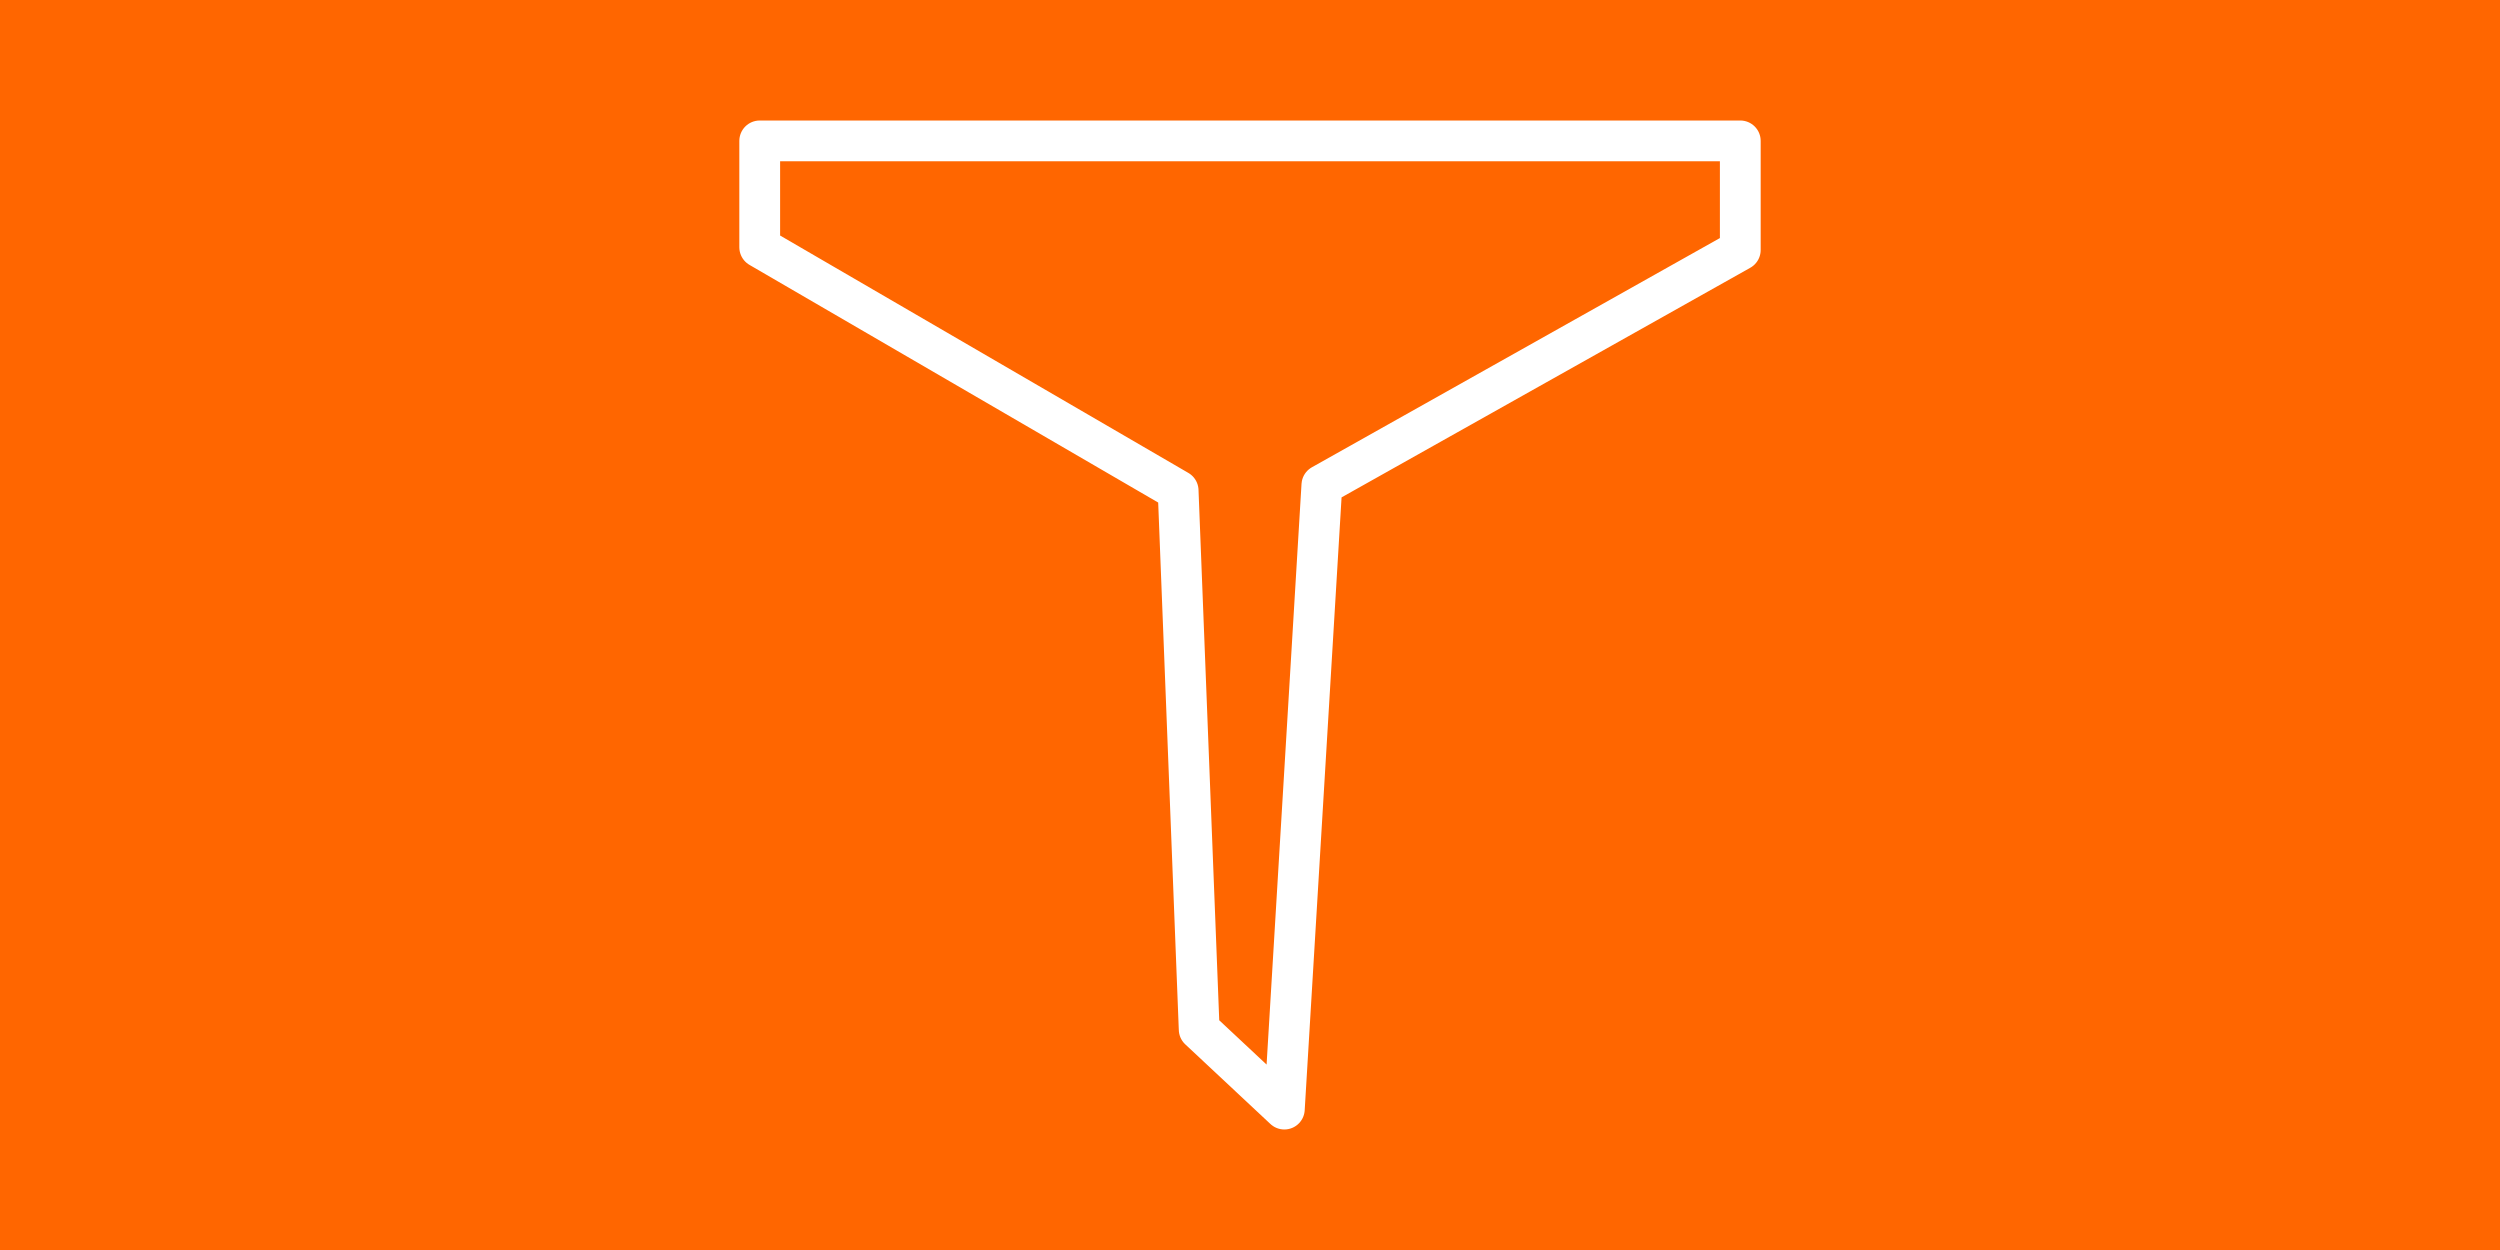
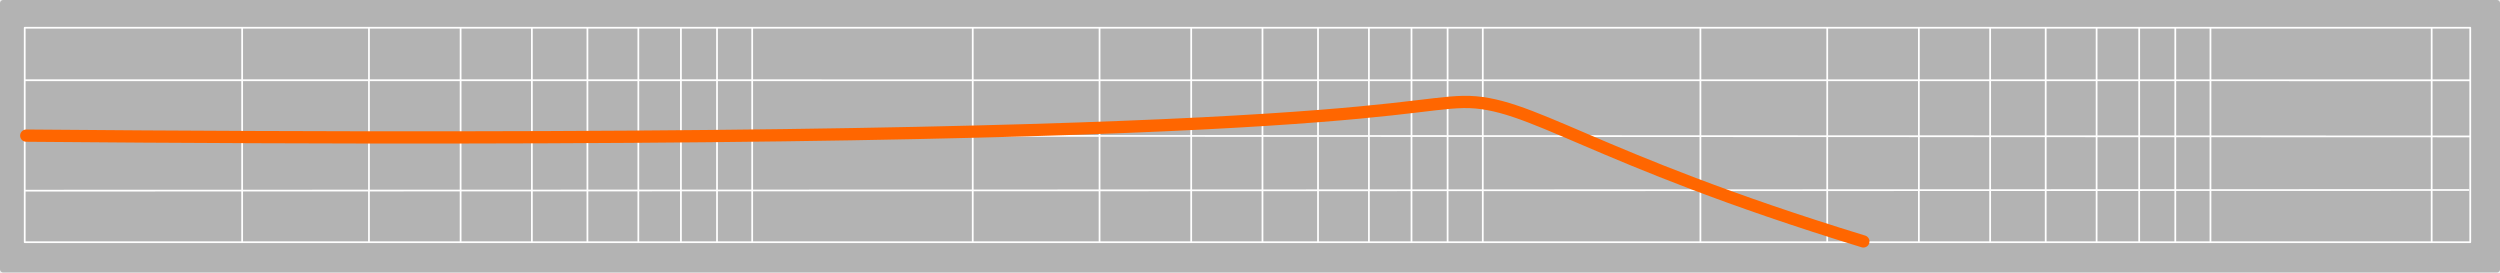
- <svg xmlns="http://www.w3.org/2000/svg" width="300" height="150" viewBox="0 0 300 150" id="svg2" version="1.1">
-   <defs id="defs4" />
-   <g id="layer1" transform="translate(-88.43755,-887.6187)">
-     <rect style="opacity:1;fill:#ff6600;fill-opacity:1;stroke:#ff6600;stroke-width:1.775;stroke-linecap:round;stroke-miterlimit:4;stroke-dasharray:none;stroke-dashoffset:0;stroke-opacity:1" id="rect4134" width="298.225" height="148.225" x="89.325" y="888.506" />
-     <path style="fill:none;fill-rule:evenodd;stroke:#ffffff;stroke-width:4.894;stroke-linecap:butt;stroke-linejoin:round;stroke-miterlimit:4;stroke-dasharray:none;stroke-opacity:1" d="m 179.604,904.527 0,12.762 50.209,29.196 2.527,64.667 10.218,9.558 4.505,-74.885 50.209,-28.207 0,-13.092 z" id="path4138" />
-   </g>
+ <svg xmlns="http://www.w3.org/2000/svg" id="svg4230" version="1.1" width="1423.438" height="155.131" viewBox="0 0 1423.438 155.131">
+   <defs id="defs4234" />
+   <rect style="fill:#b3b3b3;fill-opacity:1;stroke:#b3b3b3;stroke-width:3.543;stroke-linecap:round;stroke-linejoin:round;stroke-miterlimit:4;stroke-dasharray:none;stroke-opacity:1" id="rect4856" width="1419.894" height="151.587" x="1.772" y="1.772" />
+   <path style="fill:none;fill-rule:evenodd;stroke:#ffffff;stroke-width:1;stroke-linecap:butt;stroke-linejoin:miter;stroke-miterlimit:4;stroke-dasharray:none;stroke-opacity:1" d="m 137.871,15.82 0,122.065" id="path4782" />
+   <path style="fill:none;fill-rule:evenodd;stroke:#ffffff;stroke-width:1;stroke-linecap:butt;stroke-linejoin:miter;stroke-miterlimit:4;stroke-dasharray:none;stroke-opacity:1" d="m 210.078,137.885 0,-122.065" id="path4784" />
+   <path style="fill:none;fill-rule:evenodd;stroke:#ffffff;stroke-width:1;stroke-linecap:butt;stroke-linejoin:miter;stroke-miterlimit:4;stroke-dasharray:none;stroke-opacity:1" d="m 262.257,15.82 0,122.065" id="path4786" />
+   <path style="fill:none;fill-rule:evenodd;stroke:#ffffff;stroke-width:1;stroke-linecap:butt;stroke-linejoin:miter;stroke-miterlimit:4;stroke-dasharray:none;stroke-opacity:1" d="m 302.84,137.885 0,-122.065" id="path4788" />
+   <path style="fill:none;fill-rule:evenodd;stroke:#ffffff;stroke-width:1;stroke-linecap:butt;stroke-linejoin:miter;stroke-miterlimit:4;stroke-dasharray:none;stroke-opacity:1" d="m 334.464,15.82 0,122.065" id="path4790" />
+   <path style="fill:none;fill-rule:evenodd;stroke:#ffffff;stroke-width:1;stroke-linecap:butt;stroke-linejoin:miter;stroke-miterlimit:4;stroke-dasharray:none;stroke-opacity:1" d="m 363.452,137.885 0,-122.065" id="path4792" />
+   <path style="fill:none;fill-rule:evenodd;stroke:#ffffff;stroke-width:1;stroke-linecap:butt;stroke-linejoin:miter;stroke-miterlimit:4;stroke-dasharray:none;stroke-opacity:1" d="m 387.697,15.82 0,122.065" id="path4794" />
+   <path style="fill:none;fill-rule:evenodd;stroke:#ffffff;stroke-width:1;stroke-linecap:butt;stroke-linejoin:miter;stroke-miterlimit:4;stroke-dasharray:none;stroke-opacity:1" d="m 408.252,15.82 0,122.065" id="path4796" />
+   <path style="fill:none;fill-rule:evenodd;stroke:#ffffff;stroke-width:1;stroke-linecap:butt;stroke-linejoin:miter;stroke-miterlimit:4;stroke-dasharray:none;stroke-opacity:1" d="m 428.28,137.885 0,-122.065" id="path4798" />
+   <path id="path4800" d="m 553.851,15.82 0,122.065" style="fill:none;fill-rule:evenodd;stroke:#ffffff;stroke-width:1;stroke-linecap:butt;stroke-linejoin:miter;stroke-miterlimit:4;stroke-dasharray:none;stroke-opacity:1" />
+   <path id="path4802" d="m 626.057,137.885 0,-122.065" style="fill:none;fill-rule:evenodd;stroke:#ffffff;stroke-width:1;stroke-linecap:butt;stroke-linejoin:miter;stroke-miterlimit:4;stroke-dasharray:none;stroke-opacity:1" />
+   <path id="path4804" d="m 678.236,15.82 0,122.065" style="fill:none;fill-rule:evenodd;stroke:#ffffff;stroke-width:1;stroke-linecap:butt;stroke-linejoin:miter;stroke-miterlimit:4;stroke-dasharray:none;stroke-opacity:1" />
+   <path id="path4806" d="m 718.82,137.885 0,-122.065" style="fill:none;fill-rule:evenodd;stroke:#ffffff;stroke-width:1;stroke-linecap:butt;stroke-linejoin:miter;stroke-miterlimit:4;stroke-dasharray:none;stroke-opacity:1" />
+   <path id="path4808" d="m 750.443,15.82 0,122.065" style="fill:none;fill-rule:evenodd;stroke:#ffffff;stroke-width:1;stroke-linecap:butt;stroke-linejoin:miter;stroke-miterlimit:4;stroke-dasharray:none;stroke-opacity:1" />
+   <path id="path4810" d="m 779.431,137.885 0,-122.065" style="fill:none;fill-rule:evenodd;stroke:#ffffff;stroke-width:1;stroke-linecap:butt;stroke-linejoin:miter;stroke-miterlimit:4;stroke-dasharray:none;stroke-opacity:1" />
+   <path id="path4812" d="m 803.676,15.82 0,122.065" style="fill:none;fill-rule:evenodd;stroke:#ffffff;stroke-width:1;stroke-linecap:butt;stroke-linejoin:miter;stroke-miterlimit:4;stroke-dasharray:none;stroke-opacity:1" />
+   <path id="path4814" d="m 824.231,15.82 0,122.065" style="fill:none;fill-rule:evenodd;stroke:#ffffff;stroke-width:1;stroke-linecap:butt;stroke-linejoin:miter;stroke-miterlimit:4;stroke-dasharray:none;stroke-opacity:1" />
+   <path id="path4816" d="m 844.259,137.885 0,-122.065" style="fill:none;fill-rule:evenodd;stroke:#ffffff;stroke-width:1;stroke-linecap:butt;stroke-linejoin:miter;stroke-miterlimit:4;stroke-dasharray:none;stroke-opacity:1" />
+   <path style="fill:none;fill-rule:evenodd;stroke:#ffffff;stroke-width:1;stroke-linecap:butt;stroke-linejoin:miter;stroke-miterlimit:4;stroke-dasharray:none;stroke-opacity:1" d="m 968.172,15.82 0,122.065" id="path4818" />
+   <path style="fill:none;fill-rule:evenodd;stroke:#ffffff;stroke-width:1;stroke-linecap:butt;stroke-linejoin:miter;stroke-miterlimit:4;stroke-dasharray:none;stroke-opacity:1" d="m 1040.379,137.885 0,-122.065" id="path4820" />
+   <path style="fill:none;fill-rule:evenodd;stroke:#ffffff;stroke-width:1;stroke-linecap:butt;stroke-linejoin:miter;stroke-miterlimit:4;stroke-dasharray:none;stroke-opacity:1" d="m 1092.558,15.82 0,122.065" id="path4822" />
+   <path style="fill:none;fill-rule:evenodd;stroke:#ffffff;stroke-width:1;stroke-linecap:butt;stroke-linejoin:miter;stroke-miterlimit:4;stroke-dasharray:none;stroke-opacity:1" d="m 1133.141,137.885 0,-122.065" id="path4824" />
+   <path style="fill:none;fill-rule:evenodd;stroke:#ffffff;stroke-width:1;stroke-linecap:butt;stroke-linejoin:miter;stroke-miterlimit:4;stroke-dasharray:none;stroke-opacity:1" d="m 1164.765,15.82 0,122.065" id="path4826" />
+   <path style="fill:none;fill-rule:evenodd;stroke:#ffffff;stroke-width:1;stroke-linecap:butt;stroke-linejoin:miter;stroke-miterlimit:4;stroke-dasharray:none;stroke-opacity:1" d="m 1193.753,137.885 0,-122.065" id="path4828" />
+   <path style="fill:none;fill-rule:evenodd;stroke:#ffffff;stroke-width:1;stroke-linecap:butt;stroke-linejoin:miter;stroke-miterlimit:4;stroke-dasharray:none;stroke-opacity:1" d="m 1217.998,15.82 0,122.065" id="path4830" />
+   <path style="fill:none;fill-rule:evenodd;stroke:#ffffff;stroke-width:1;stroke-linecap:butt;stroke-linejoin:miter;stroke-miterlimit:4;stroke-dasharray:none;stroke-opacity:1" d="m 1238.553,15.82 0,122.065" id="path4832" />
+   <path style="fill:none;fill-rule:evenodd;stroke:#ffffff;stroke-width:1;stroke-linecap:butt;stroke-linejoin:miter;stroke-miterlimit:4;stroke-dasharray:none;stroke-opacity:1" d="m 1258.581,137.885 0,-122.065" id="path4834" />
+   <path id="path4836" d="m 1384.535,137.885 0,-122.065" style="fill:none;fill-rule:evenodd;stroke:#ffffff;stroke-width:1;stroke-linecap:butt;stroke-linejoin:miter;stroke-miterlimit:4;stroke-dasharray:none;stroke-opacity:1" />
+   <rect style="fill:none;stroke:#ffffff;stroke-width:1;stroke-linecap:round;stroke-linejoin:round;stroke-miterlimit:4;stroke-dasharray:none;stroke-opacity:1" id="rect4840" width="1392.422" height="122.106" x="14.077" y="15.786" />
+   <path style="fill:none;fill-rule:evenodd;stroke:#ffffff;stroke-width:1;stroke-linecap:butt;stroke-linejoin:miter;stroke-miterlimit:4;stroke-dasharray:none;stroke-opacity:1" d="M 13.708,108.554 1405.89,108.182" id="path4850" />
+   <path style="fill:none;fill-rule:evenodd;stroke:#ffffff;stroke-width:1;stroke-linecap:butt;stroke-linejoin:miter;stroke-miterlimit:4;stroke-dasharray:none;stroke-opacity:1" d="M 14.705,77.155 1406.499,77.681" id="path4852" />
+   <path style="fill:none;fill-rule:evenodd;stroke:#ffffff;stroke-width:1;stroke-linecap:butt;stroke-linejoin:miter;stroke-miterlimit:4;stroke-dasharray:none;stroke-opacity:1" d="M 13.891,45.676 1406.499,45.717" id="path4854" />
+   <path style="fill:none;fill-rule:evenodd;stroke:#ff6600;stroke-width:6.974;stroke-linecap:round;stroke-linejoin:miter;stroke-miterlimit:4;stroke-dasharray:none;stroke-opacity:1" d="M 14.945,77.223 C 746.9,83.531 795.056,58.781 833.17,58.053 c 38.114,-0.728 70.513,31.184 227.786,79.41" id="path4848" />
</svg>
